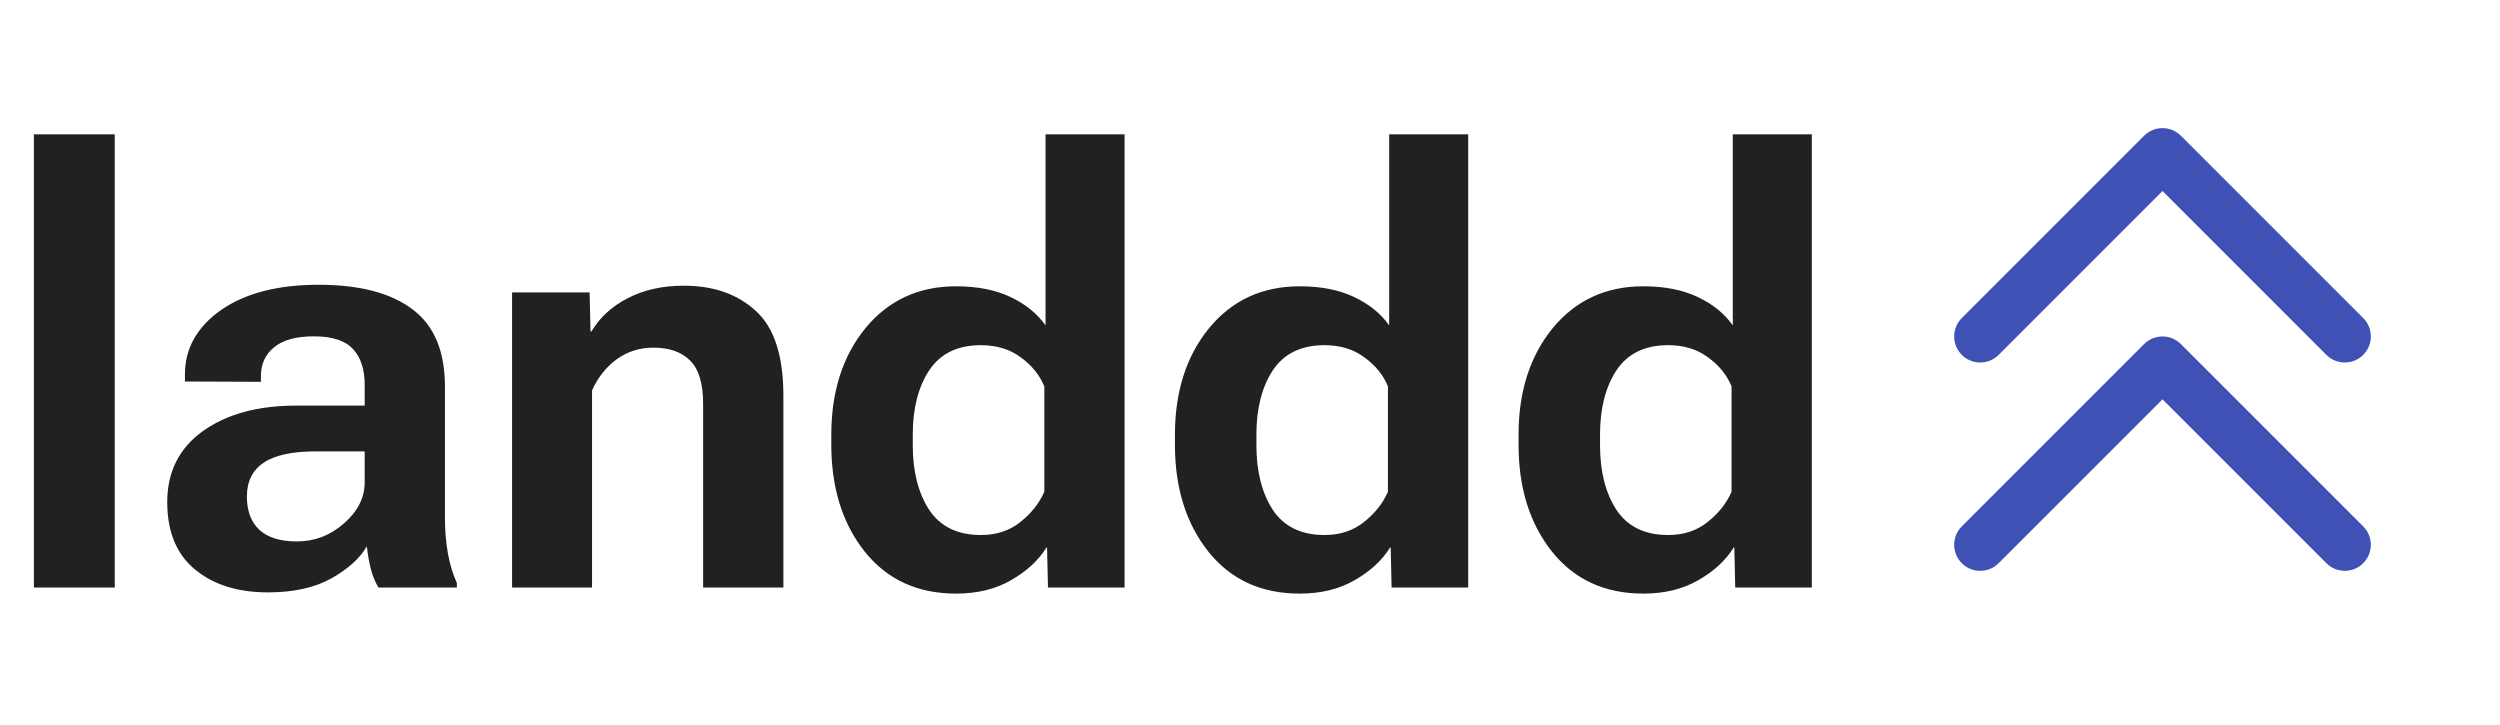
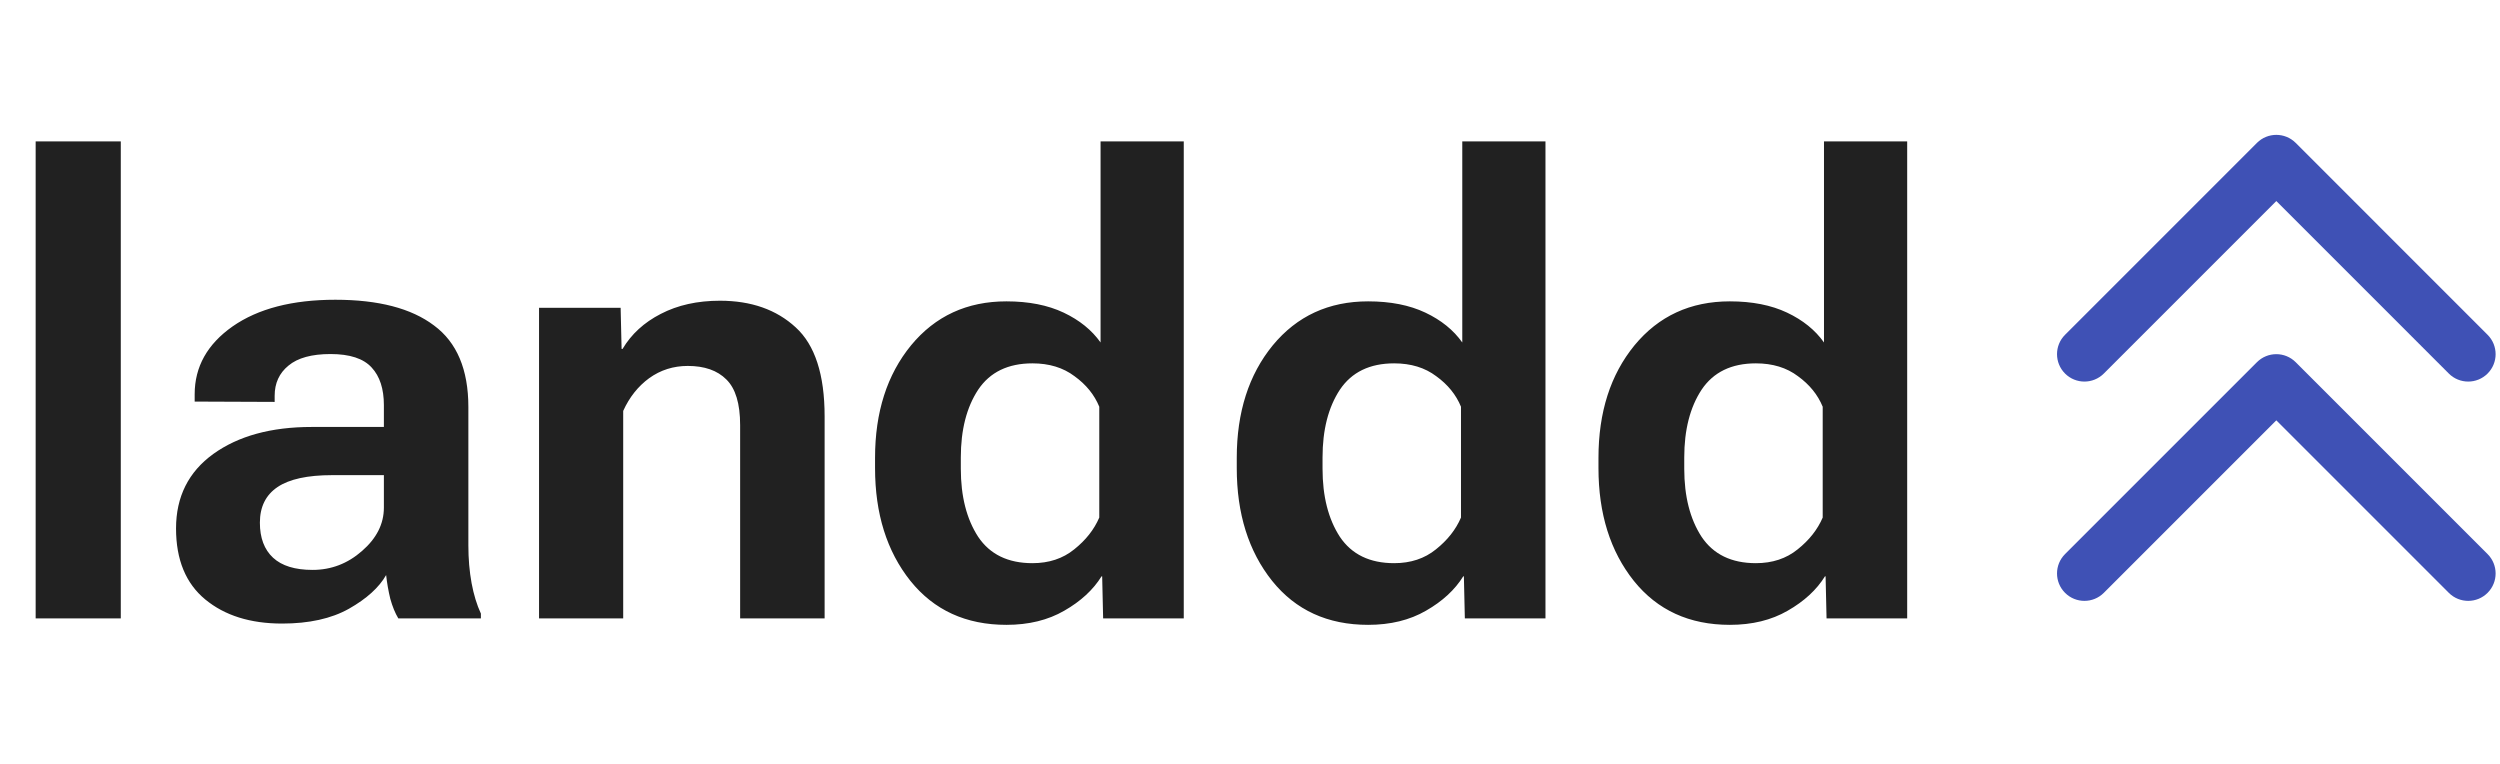
- <svg xmlns="http://www.w3.org/2000/svg" width="200" height="58" viewBox="0 0 200 58" fill="none">
+ <svg xmlns="http://www.w3.org/2000/svg" width="190" height="58" viewBox="0 0 190 58" fill="none">
  <path fill-rule="evenodd" clip-rule="evenodd" d="M171.527 10.86C172.34 10.047 173.66 10.047 174.473 10.86L189.056 25.444C189.87 26.257 189.87 27.576 189.056 28.39C188.243 29.203 186.924 29.203 186.11 28.39L173 15.28L159.89 28.39C159.076 29.203 157.757 29.203 156.944 28.39C156.13 27.576 156.13 26.257 156.944 25.444L171.527 10.86ZM173 31.946L186.11 45.056C186.924 45.87 188.243 45.87 189.056 45.056C189.87 44.243 189.87 42.924 189.056 42.11L174.473 27.527C173.66 26.713 172.34 26.713 171.527 27.527L156.944 42.11C156.13 42.924 156.13 44.243 156.944 45.056C157.757 45.87 159.076 45.87 159.89 45.056L173 31.946Z" fill="#3F51B5" />
  <path d="M2.71 47H9.18V10.745H2.71V47ZM13.379 40.164C13.379 42.54 14.12 44.339 15.601 45.56C17.082 46.78 19.027 47.391 21.436 47.391C23.486 47.391 25.179 47.016 26.514 46.268C27.865 45.503 28.809 44.648 29.346 43.704C29.411 44.306 29.517 44.908 29.663 45.511C29.826 46.097 30.029 46.593 30.273 47H36.548V46.634C36.239 45.967 36.003 45.193 35.84 44.315C35.677 43.419 35.596 42.467 35.596 41.458V30.936C35.596 28.087 34.725 26.02 32.983 24.734C31.258 23.432 28.76 22.781 25.488 22.781C22.217 22.781 19.613 23.457 17.676 24.808C15.755 26.159 14.795 27.876 14.795 29.959V30.52L20.874 30.545V30.081C20.874 29.121 21.224 28.356 21.924 27.786C22.624 27.2 23.69 26.907 25.122 26.907C26.587 26.907 27.629 27.249 28.247 27.933C28.866 28.6 29.175 29.552 29.175 30.789V32.449H23.682C20.605 32.449 18.115 33.133 16.211 34.5C14.323 35.867 13.379 37.755 13.379 40.164ZM19.751 39.725C19.751 38.52 20.199 37.617 21.094 37.015C21.989 36.412 23.372 36.111 25.244 36.111H29.175V38.577C29.175 39.814 28.621 40.913 27.515 41.873C26.424 42.833 25.171 43.313 23.755 43.313C22.42 43.313 21.419 43.004 20.752 42.386C20.085 41.767 19.751 40.88 19.751 39.725ZM40.967 47H47.363V31.229C47.835 30.187 48.495 29.357 49.341 28.738C50.203 28.12 51.18 27.811 52.27 27.811C53.54 27.811 54.517 28.152 55.2 28.836C55.9 29.52 56.25 30.675 56.25 32.303V47H62.671V31.644C62.671 28.47 61.938 26.215 60.474 24.881C59.009 23.53 57.088 22.855 54.712 22.855C53.003 22.855 51.505 23.188 50.22 23.855C48.95 24.506 47.982 25.394 47.315 26.517H47.241L47.168 23.392H40.967V47ZM66.504 35.574C66.504 39.041 67.399 41.898 69.189 44.144C70.98 46.373 73.413 47.488 76.489 47.488C78.182 47.488 79.647 47.13 80.884 46.414C82.137 45.698 83.081 44.827 83.716 43.802H83.765L83.838 47H89.966V10.745H83.643V26.028C82.975 25.084 82.039 24.328 80.835 23.758C79.63 23.188 78.182 22.903 76.489 22.903C73.495 22.903 71.078 24.018 69.238 26.248C67.415 28.478 66.504 31.326 66.504 34.793V35.574ZM73.022 35.623V34.769C73.022 32.669 73.462 30.952 74.341 29.617C75.236 28.283 76.611 27.615 78.467 27.615C79.736 27.615 80.802 27.941 81.665 28.592C82.544 29.227 83.171 30 83.545 30.911V39.334C83.154 40.245 82.519 41.051 81.641 41.751C80.778 42.451 79.72 42.801 78.467 42.801C76.611 42.801 75.236 42.133 74.341 40.799C73.462 39.448 73.022 37.723 73.022 35.623ZM93.994 35.574C93.994 39.041 94.889 41.898 96.68 44.144C98.47 46.373 100.903 47.488 103.979 47.488C105.672 47.488 107.137 47.13 108.374 46.414C109.627 45.698 110.571 44.827 111.206 43.802H111.255L111.328 47H117.456V10.745H111.133V26.028C110.465 25.084 109.53 24.328 108.325 23.758C107.121 23.188 105.672 22.903 103.979 22.903C100.985 22.903 98.568 24.018 96.728 26.248C94.906 28.478 93.994 31.326 93.994 34.793V35.574ZM100.513 35.623V34.769C100.513 32.669 100.952 30.952 101.831 29.617C102.726 28.283 104.102 27.615 105.957 27.615C107.227 27.615 108.293 27.941 109.155 28.592C110.034 29.227 110.661 30 111.035 30.911V39.334C110.645 40.245 110.01 41.051 109.131 41.751C108.268 42.451 107.21 42.801 105.957 42.801C104.102 42.801 102.726 42.133 101.831 40.799C100.952 39.448 100.513 37.723 100.513 35.623ZM121.484 35.574C121.484 39.041 122.38 41.898 124.17 44.144C125.96 46.373 128.394 47.488 131.47 47.488C133.162 47.488 134.627 47.13 135.864 46.414C137.118 45.698 138.062 44.827 138.696 43.802H138.745L138.818 47H144.946V10.745H138.623V26.028C137.956 25.084 137.02 24.328 135.815 23.758C134.611 23.188 133.162 22.903 131.47 22.903C128.475 22.903 126.058 24.018 124.219 26.248C122.396 28.478 121.484 31.326 121.484 34.793V35.574ZM128.003 35.623V34.769C128.003 32.669 128.442 30.952 129.321 29.617C130.216 28.283 131.592 27.615 133.447 27.615C134.717 27.615 135.783 27.941 136.646 28.592C137.524 29.227 138.151 30 138.525 30.911V39.334C138.135 40.245 137.5 41.051 136.621 41.751C135.758 42.451 134.701 42.801 133.447 42.801C131.592 42.801 130.216 42.133 129.321 40.799C128.442 39.448 128.003 37.723 128.003 35.623Z" fill="#212121" />
</svg>
